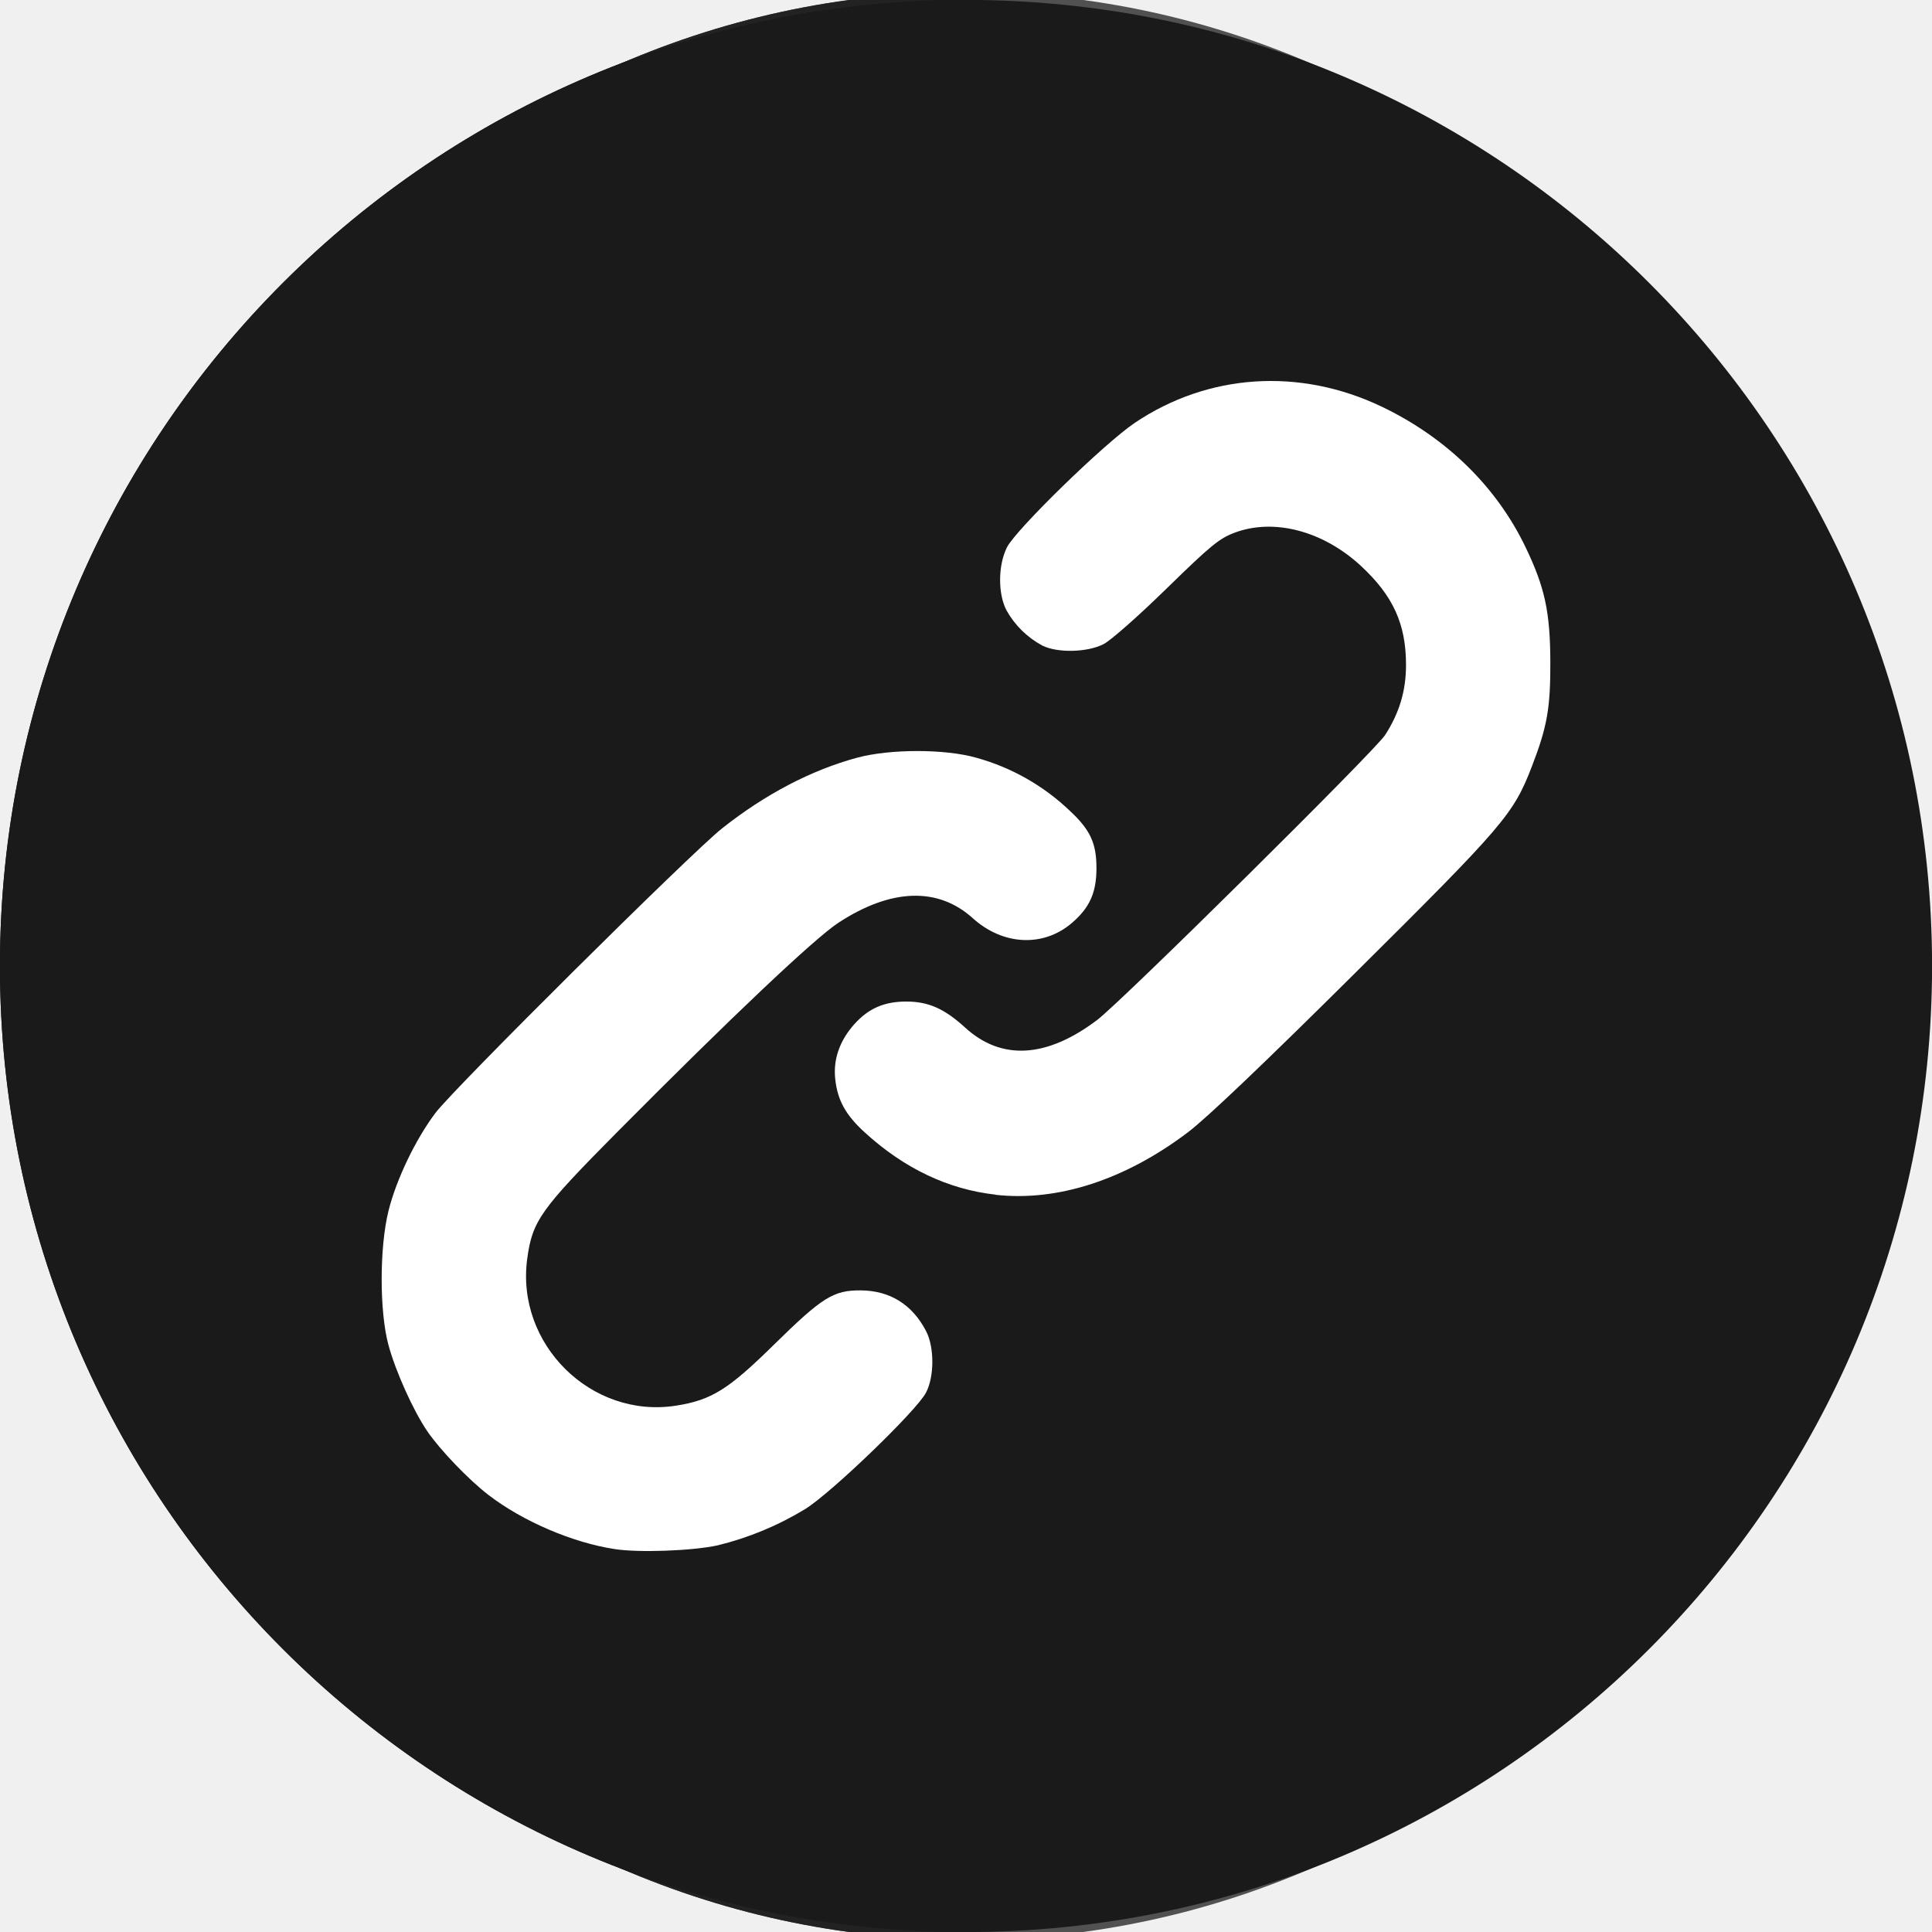
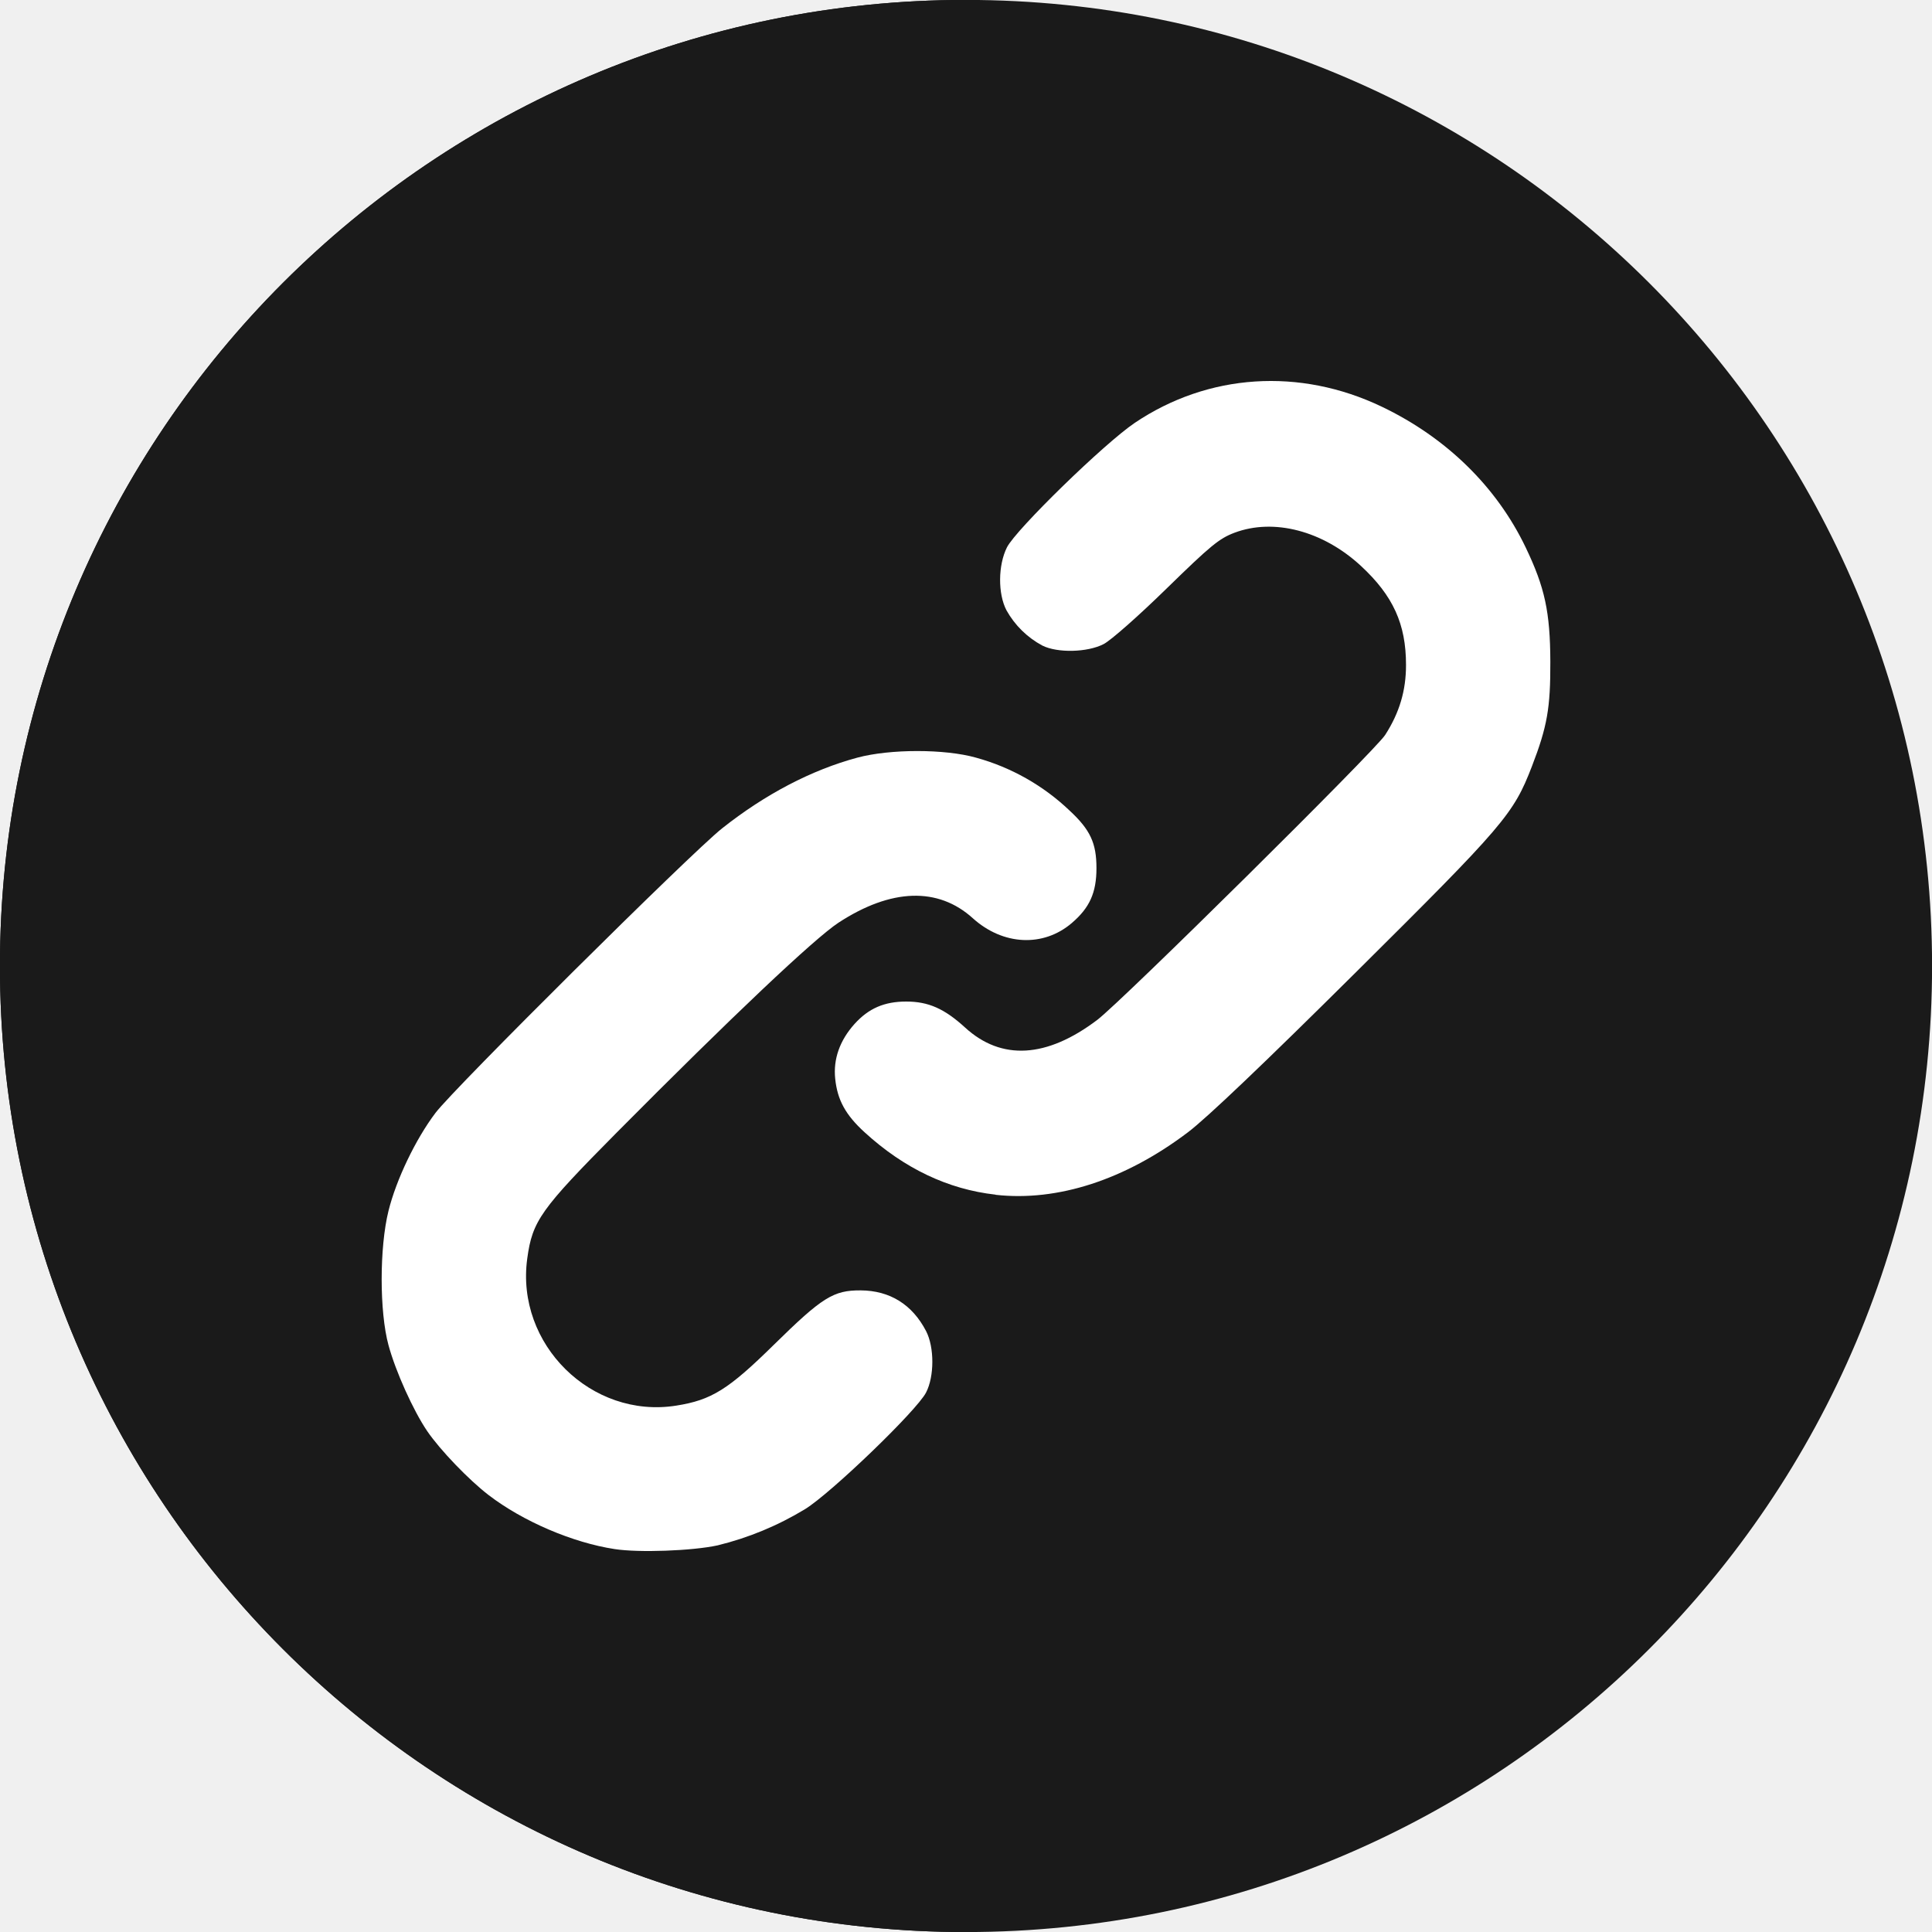
<svg xmlns="http://www.w3.org/2000/svg" width="42.667" height="42.667" viewBox="0 0 40 40">
-   <g transform="matrix(3.06235 0 0 3.25421 -164.708 -563.428)">
-     <circle cx="60.316" cy="179.284" r="6.196" fill="#515151" />
-     <path d="M60.316 185.48a6.196 6.196 0 0 1 0-12.392z" fill="#222" />
-   </g>
  <g transform="translate(-174.706 -558.747) scale(3.2281)" fill="#1a1a1a">
    <circle r="6.196" cy="179.284" cx="60.316" />
    <path d="M60.316 185.48a6.196 6.196 0 0 1 0-12.392z" />
  </g>
  <path d="M12.725 32.072c-.87-.133-1.9-.574-2.61-1.119-.41-.315-1.001-.93-1.268-1.32-.29-.426-.657-1.24-.804-1.784-.188-.692-.188-2.02 0-2.778.16-.647.561-1.485.975-2.032.387-.512 5.286-5.376 5.93-5.887.893-.708 1.852-1.21 2.803-1.466.679-.182 1.81-.182 2.455 0a4.561 4.561 0 0 1 1.943 1.1c.424.395.552.67.552 1.187 0 .508-.14.82-.51 1.137-.59.505-1.425.465-2.049-.098-.72-.652-1.692-.62-2.78.09-.496.324-2.223 1.958-4.59 4.343-1.581 1.595-1.75 1.831-1.856 2.613-.243 1.772 1.328 3.322 3.084 3.044.73-.115 1.08-.333 2.026-1.264.997-.98 1.23-1.126 1.795-1.122.603.004 1.067.293 1.352.842.174.335.173.941-.001 1.275-.196.376-1.965 2.08-2.504 2.412a6.414 6.414 0 0 1-1.81.75c-.523.114-1.631.155-2.133.077zm7.887-7.338c-.984-.11-1.893-.543-2.71-1.29-.395-.36-.565-.67-.61-1.11-.043-.407.095-.794.4-1.134.292-.323.616-.464 1.07-.464.459 0 .79.146 1.219.538.753.689 1.691.634 2.739-.16.512-.39 5.75-5.572 5.958-5.897.296-.46.433-.92.432-1.451 0-.846-.267-1.432-.934-2.05-.785-.726-1.803-.993-2.618-.686-.317.12-.491.263-1.404 1.154-.583.57-1.158 1.077-1.306 1.152-.337.173-.954.186-1.267.03a1.852 1.852 0 0 1-.743-.73c-.18-.343-.175-.936.01-1.304.189-.373 2.016-2.152 2.646-2.577 1.52-1.024 3.415-1.148 5.114-.335 1.338.64 2.38 1.66 2.981 2.917.396.827.505 1.335.509 2.361.003.964-.064 1.344-.382 2.17-.382.99-.575 1.215-3.663 4.281-1.865 1.852-3.068 2.999-3.456 3.292-1.3.985-2.7 1.44-3.986 1.296z" fill="#fff" />
</svg>
